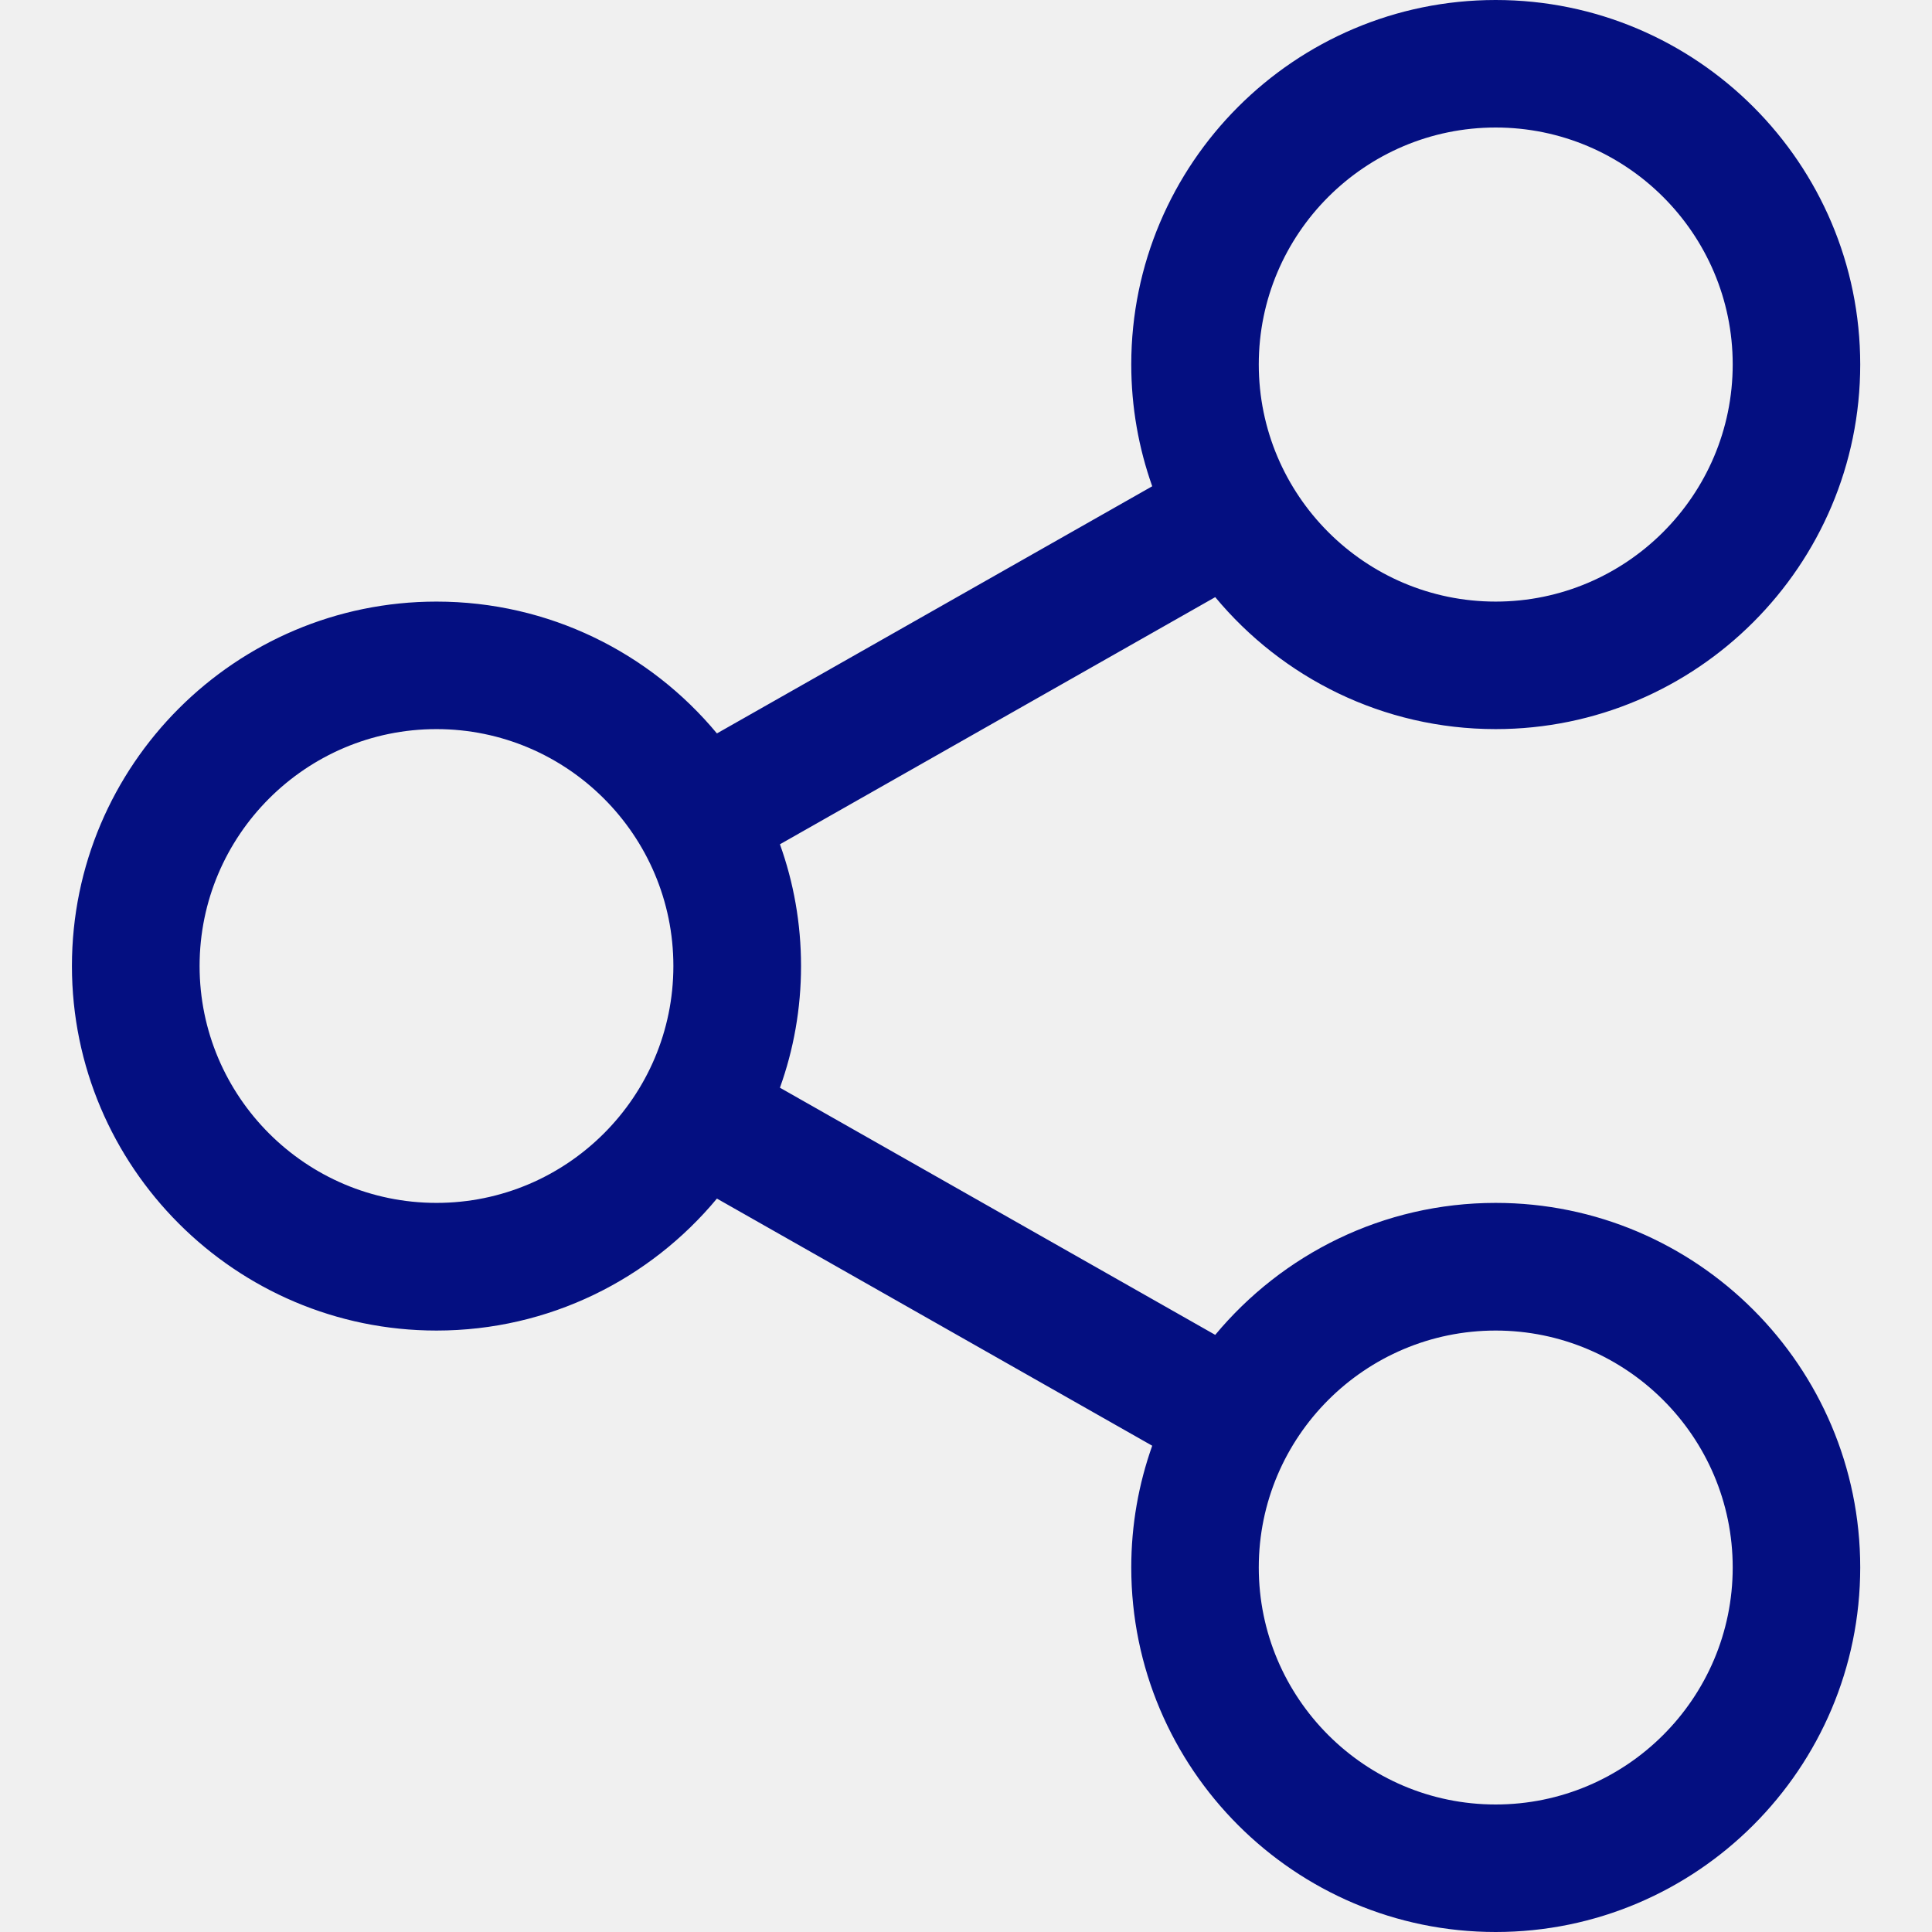
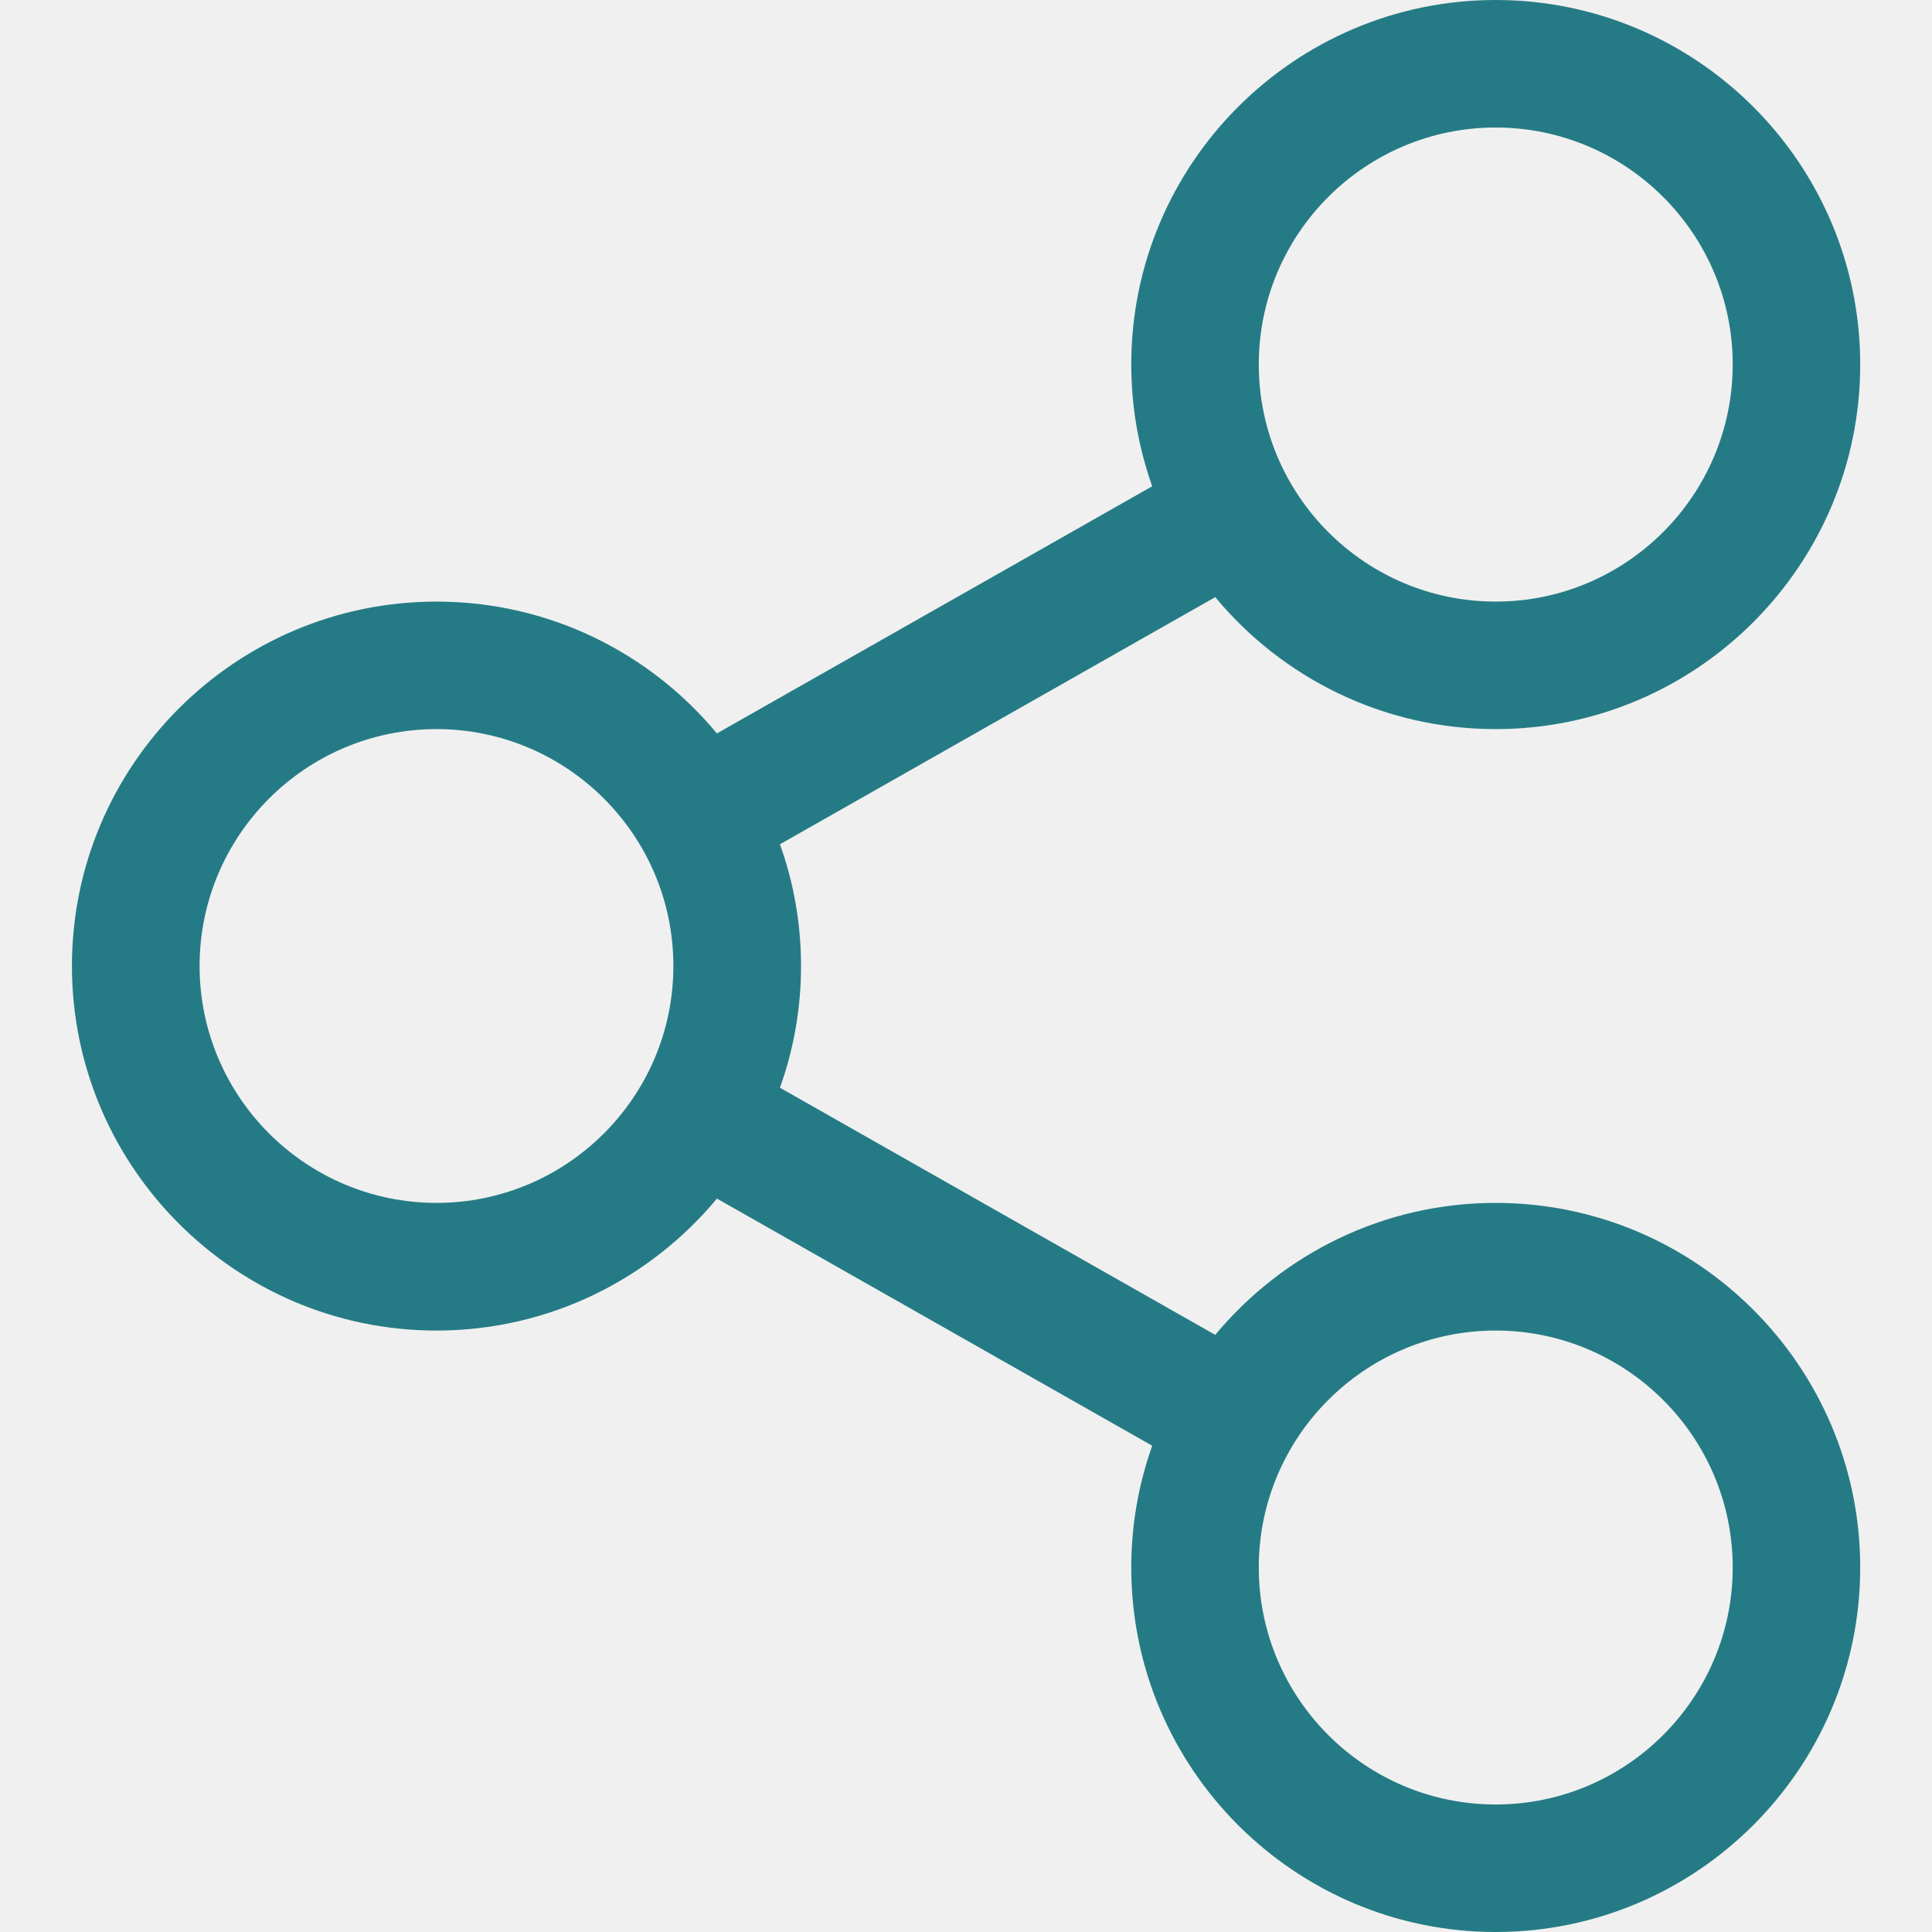
<svg xmlns="http://www.w3.org/2000/svg" width="13" height="13" viewBox="0 0 13 13" fill="none">
  <g clip-path="url(#clip0_5873_8350)">
-     <path d="M10.064 8.094C9.306 8.094 8.628 8.44 8.177 8.982L5.248 7.319C5.34 7.063 5.39 6.787 5.39 6.5C5.39 6.213 5.34 5.937 5.248 5.681L8.177 4.018C8.627 4.56 9.306 4.906 10.064 4.906C11.416 4.906 12.517 3.805 12.517 2.453C12.517 1.1 11.417 0 10.064 0C8.712 0 7.612 1.1 7.612 2.452C7.612 2.74 7.662 3.015 7.753 3.272L4.824 4.935C4.374 4.393 3.695 4.048 2.937 4.048C1.585 4.048 0.484 5.148 0.484 6.5C0.484 7.852 1.585 8.953 2.937 8.953C3.695 8.953 4.374 8.607 4.824 8.065L7.753 9.728C7.662 9.984 7.612 10.26 7.612 10.547C7.612 11.9 8.712 13 10.064 13C11.416 13 12.517 11.9 12.517 10.547C12.517 9.195 11.417 8.094 10.064 8.094ZM10.064 0.858C10.943 0.858 11.659 1.573 11.659 2.452C11.659 3.332 10.943 4.048 10.064 4.048C9.185 4.048 8.47 3.332 8.47 2.452C8.47 1.573 9.185 0.858 10.064 0.858ZM2.937 8.094C2.058 8.094 1.343 7.379 1.343 6.5C1.343 5.621 2.058 4.906 2.937 4.906C3.816 4.906 4.531 5.621 4.531 6.5C4.531 7.379 3.816 8.094 2.937 8.094ZM10.064 12.142C9.185 12.142 8.47 11.427 8.47 10.547C8.47 9.668 9.185 8.953 10.064 8.953C10.943 8.953 11.659 9.668 11.659 10.547C11.659 11.427 10.943 12.142 10.064 12.142Z" fill="#040F81" />
+     <path d="M10.064 8.094C9.306 8.094 8.628 8.44 8.177 8.982L5.248 7.319C5.34 7.063 5.39 6.787 5.39 6.5C5.39 6.213 5.34 5.937 5.248 5.681L8.177 4.018C8.627 4.56 9.306 4.906 10.064 4.906C11.416 4.906 12.517 3.805 12.517 2.453C12.517 1.1 11.417 0 10.064 0C8.712 0 7.612 1.1 7.612 2.452C7.612 2.74 7.662 3.015 7.753 3.272L4.824 4.935C4.374 4.393 3.695 4.048 2.937 4.048C1.585 4.048 0.484 5.148 0.484 6.5C0.484 7.852 1.585 8.953 2.937 8.953C3.695 8.953 4.374 8.607 4.824 8.065L7.753 9.728C7.662 9.984 7.612 10.26 7.612 10.547C7.612 11.9 8.712 13 10.064 13C11.416 13 12.517 11.9 12.517 10.547C12.517 9.195 11.417 8.094 10.064 8.094ZM10.064 0.858C10.943 0.858 11.659 1.573 11.659 2.452C11.659 3.332 10.943 4.048 10.064 4.048C9.185 4.048 8.47 3.332 8.47 2.452C8.47 1.573 9.185 0.858 10.064 0.858ZM2.937 8.094C2.058 8.094 1.343 7.379 1.343 6.5C1.343 5.621 2.058 4.906 2.937 4.906C3.816 4.906 4.531 5.621 4.531 6.5C4.531 7.379 3.816 8.094 2.937 8.094ZM10.064 12.142C9.185 12.142 8.47 11.427 8.47 10.547C8.47 9.668 9.185 8.953 10.064 8.953C10.943 8.953 11.659 9.668 11.659 10.547C11.659 11.427 10.943 12.142 10.064 12.142Z" fill="#257B85" />
  </g>
  <defs>
    <clipPath id="clip0_5873_8350">
      <rect width="13" height="13" fill="white" />
    </clipPath>
  </defs>
</svg>
